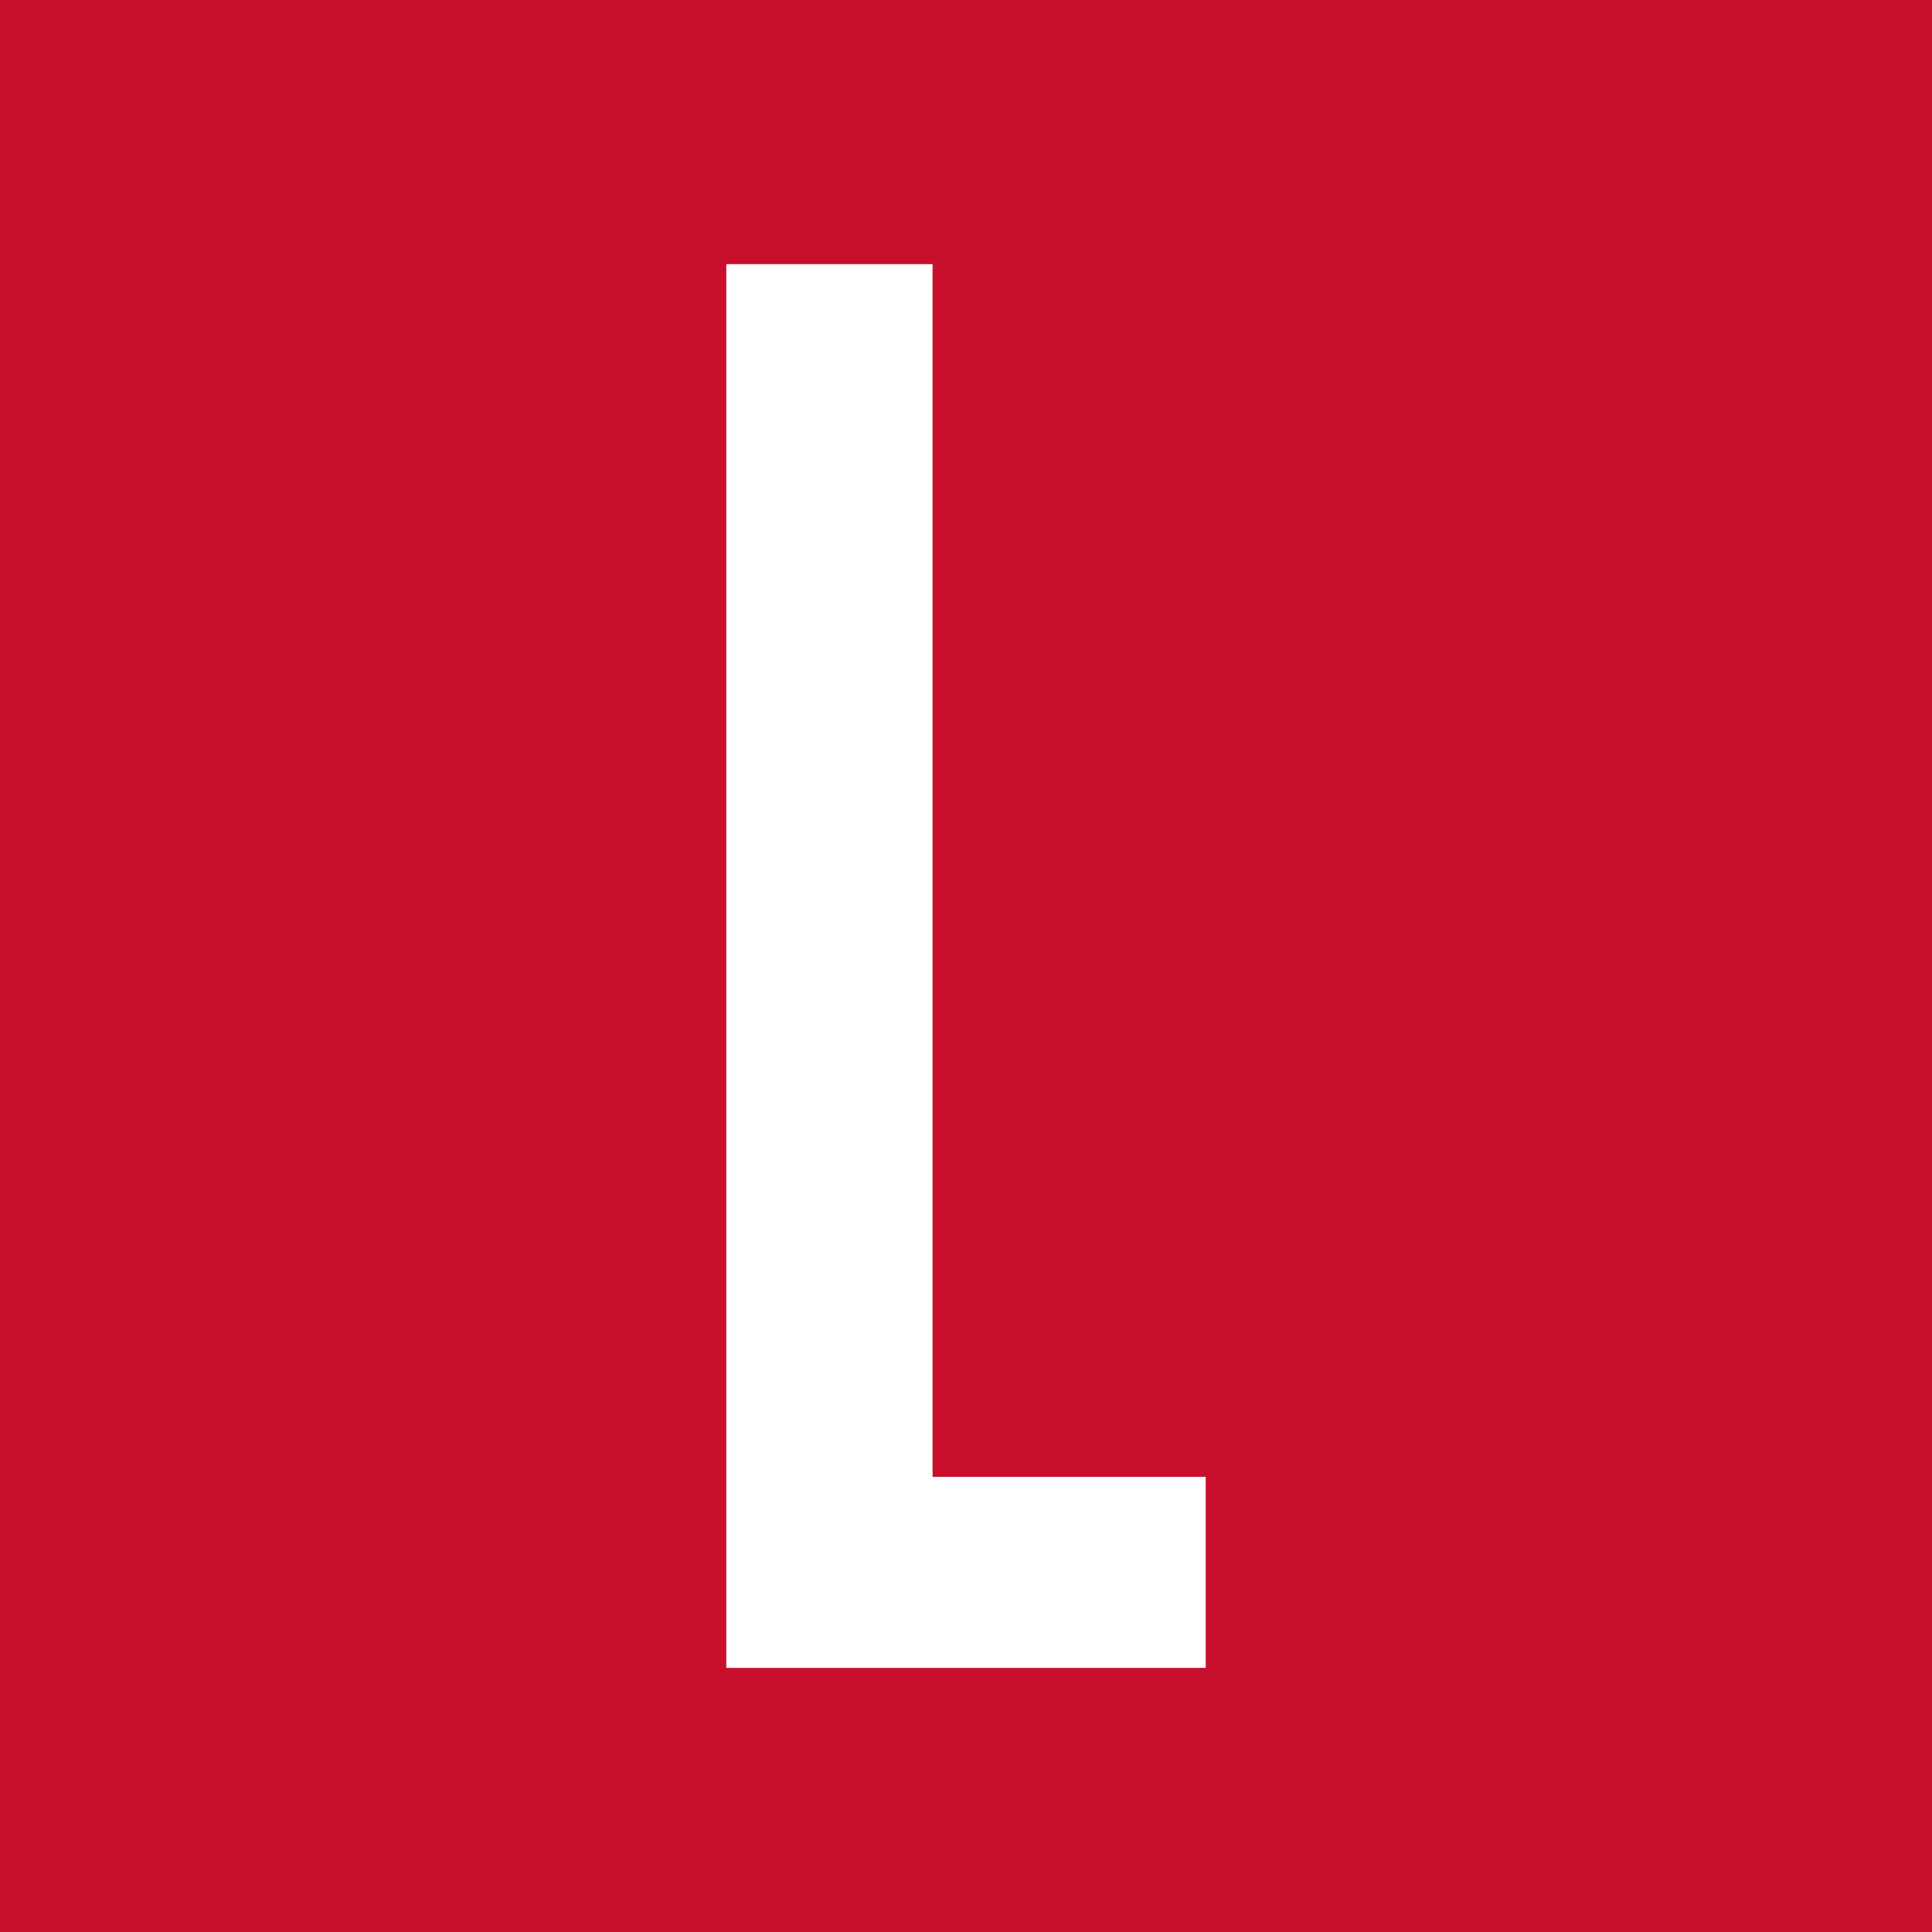
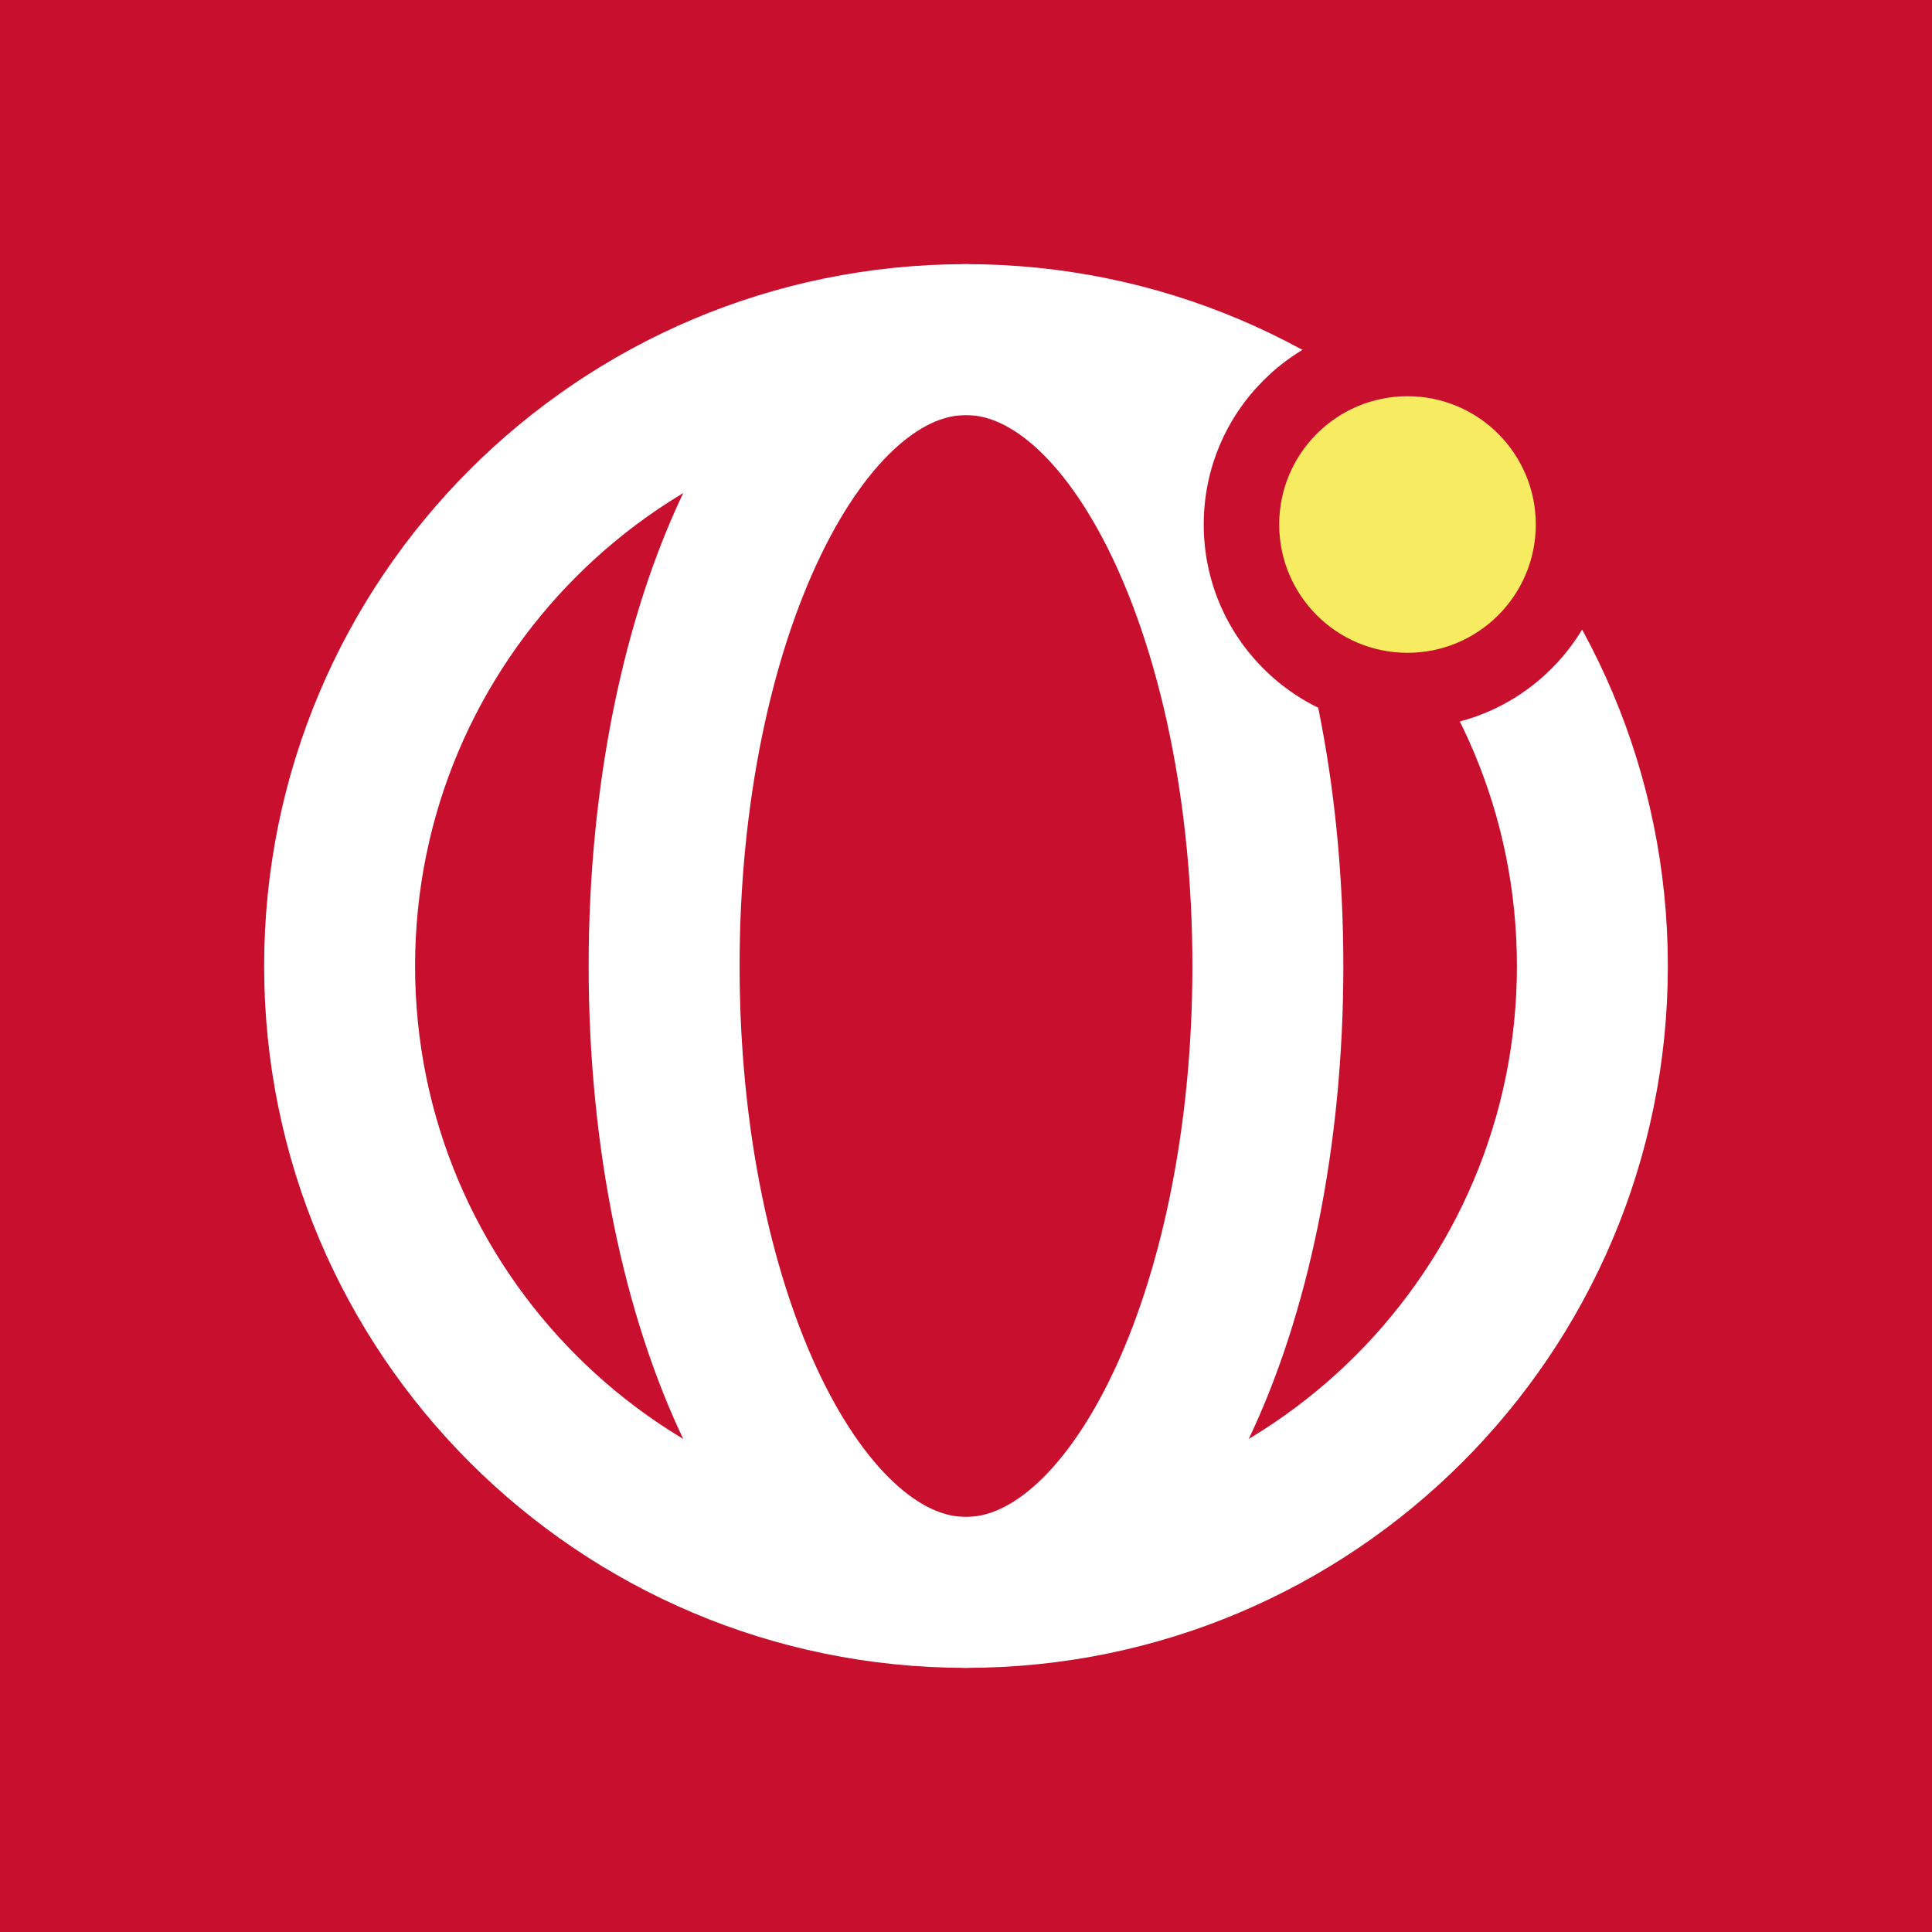
- <svg xmlns="http://www.w3.org/2000/svg" viewBox="0 0 512 512" width="512" height="512" role="img" aria-label="LFCVN">
+ <svg xmlns="http://www.w3.org/2000/svg" viewBox="0 0 512 512" width="512" height="512" role="img" aria-label="Reds Abroad">
  <rect width="512" height="512" fill="#c8102e" />
-   <path fill="#ffffff" d="M192.48 442V70H247.14V391.39H319.52V442Z" />
+   <g fill="none" stroke="#ffffff" stroke-width="40" stroke-linecap="round">
+     <circle cx="256" cy="256" r="166" />
+     <ellipse cx="256" cy="256" rx="80" ry="166" />
+   </g>
+   <circle cx="373" cy="139" r="54" fill="#c8102e" />
+   <circle cx="373" cy="139" r="34" fill="#f6eb61" />
</svg>
